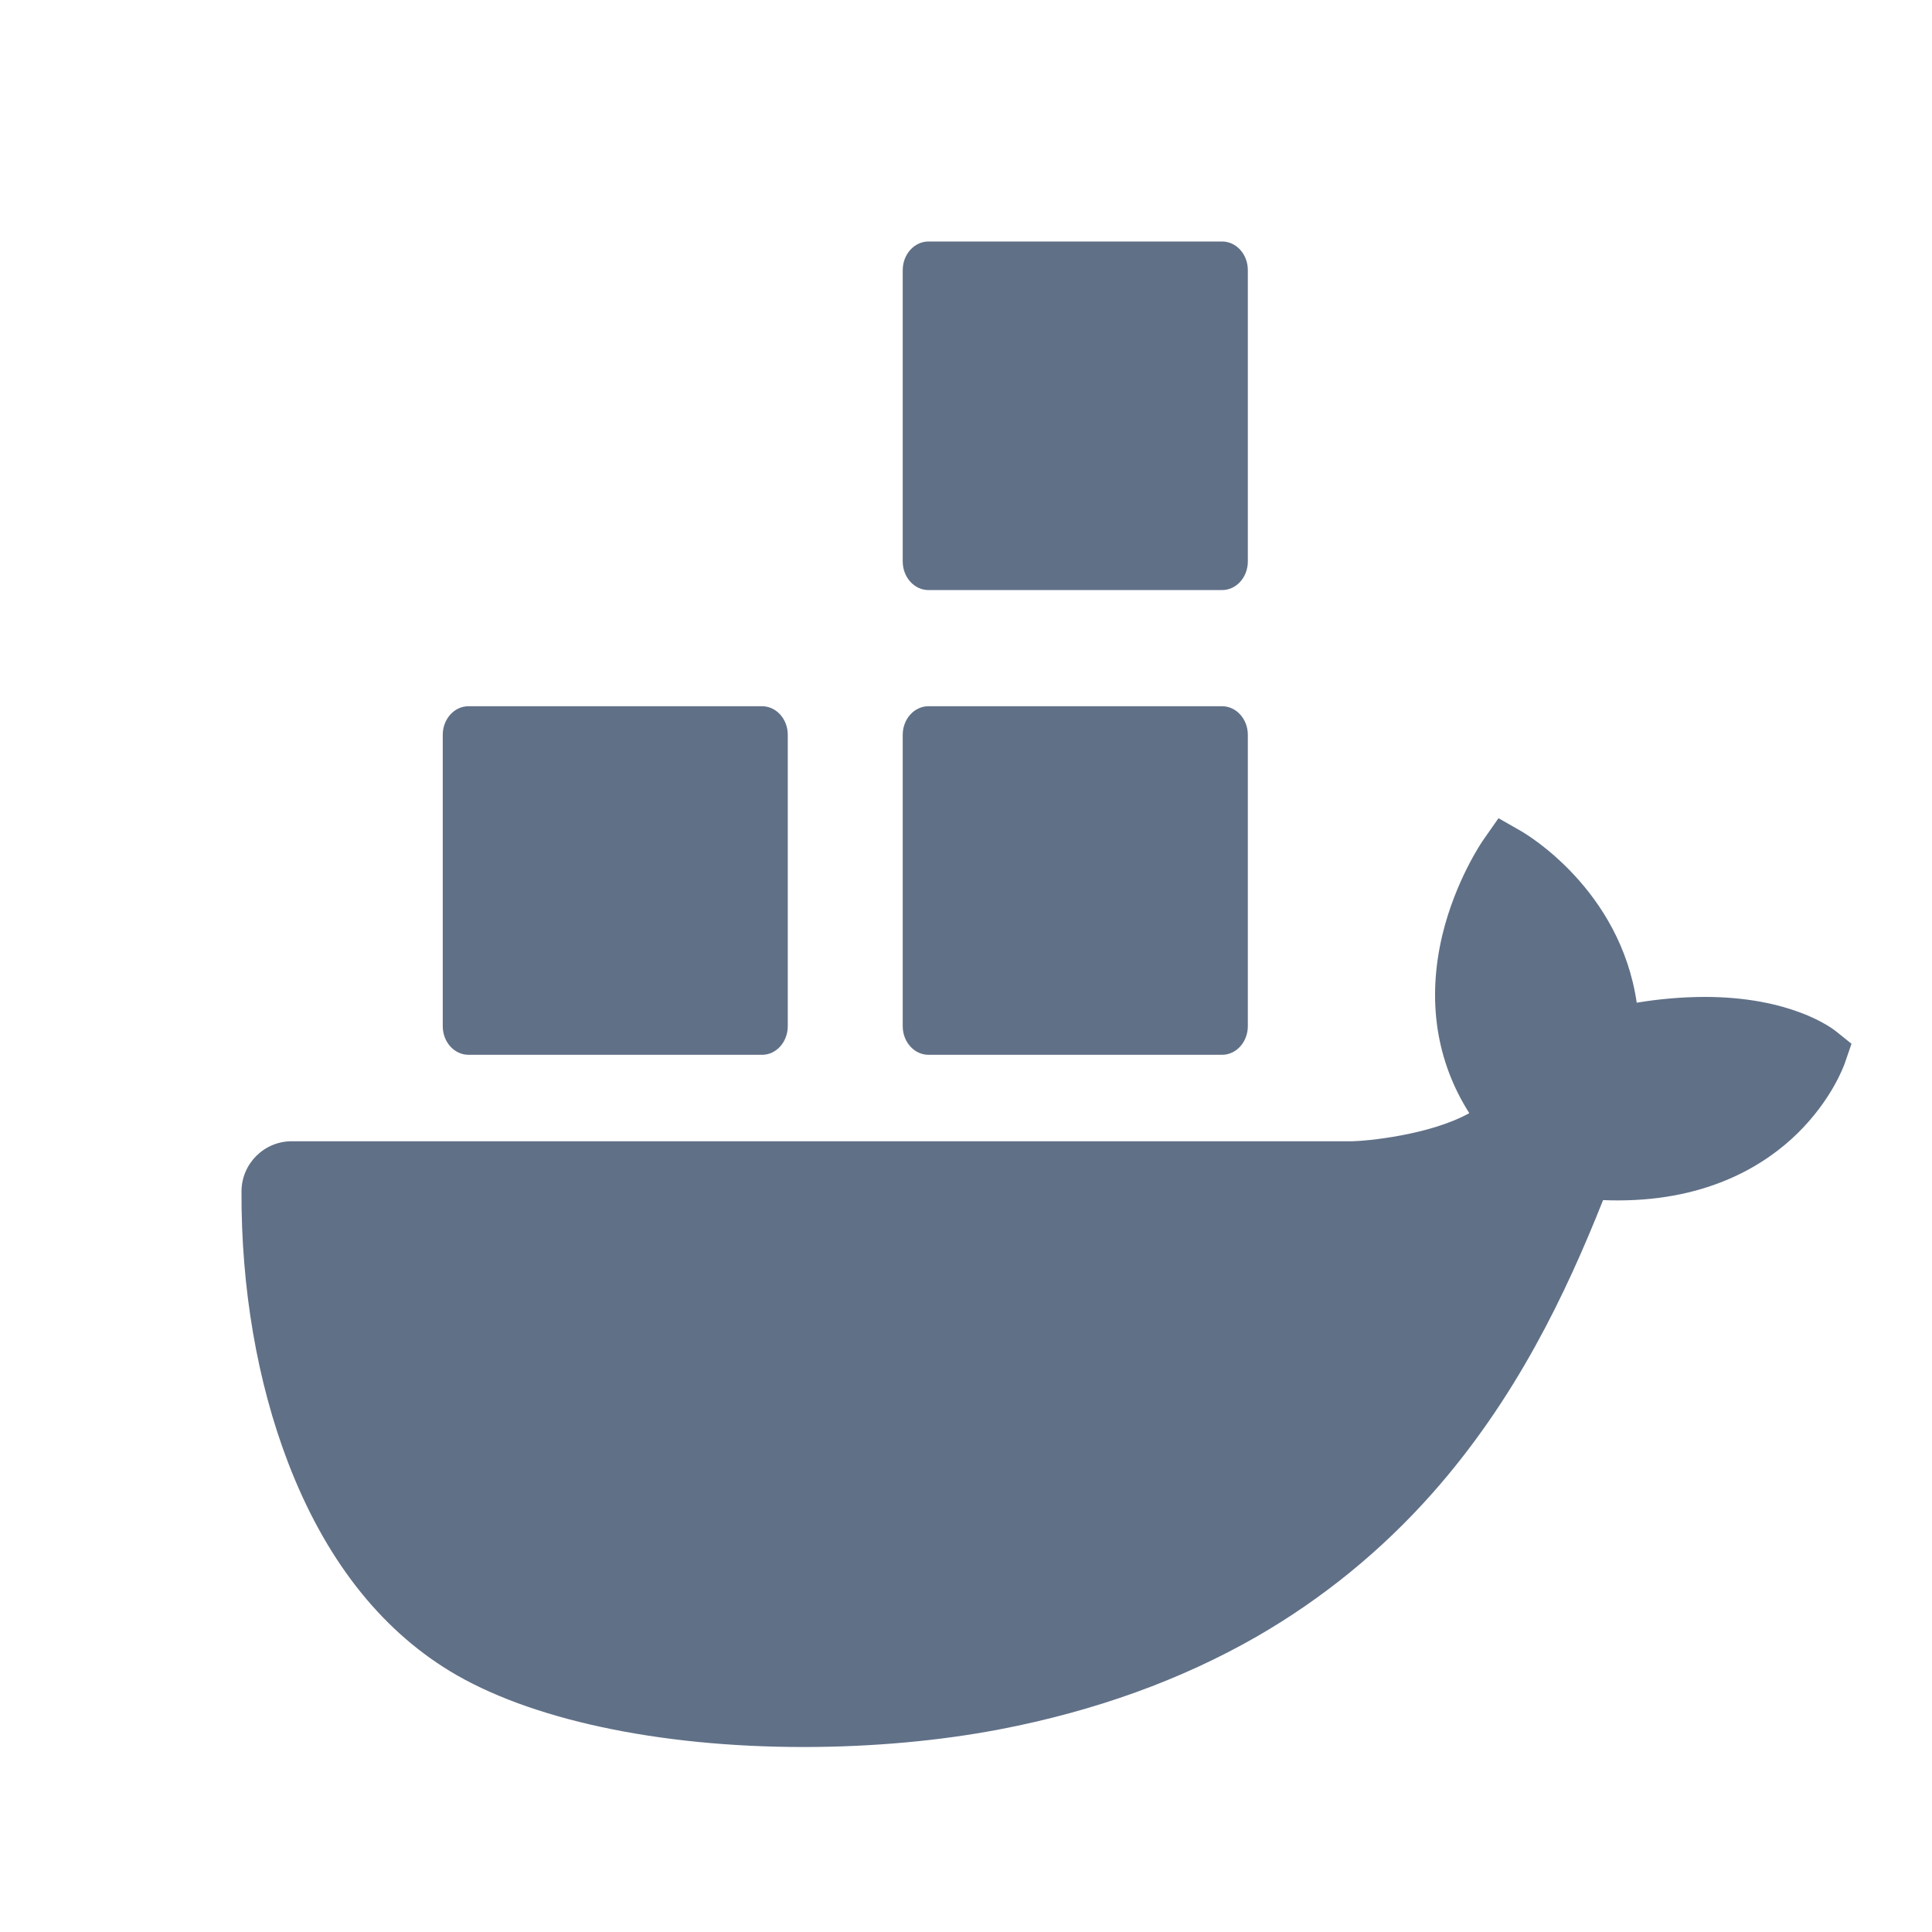
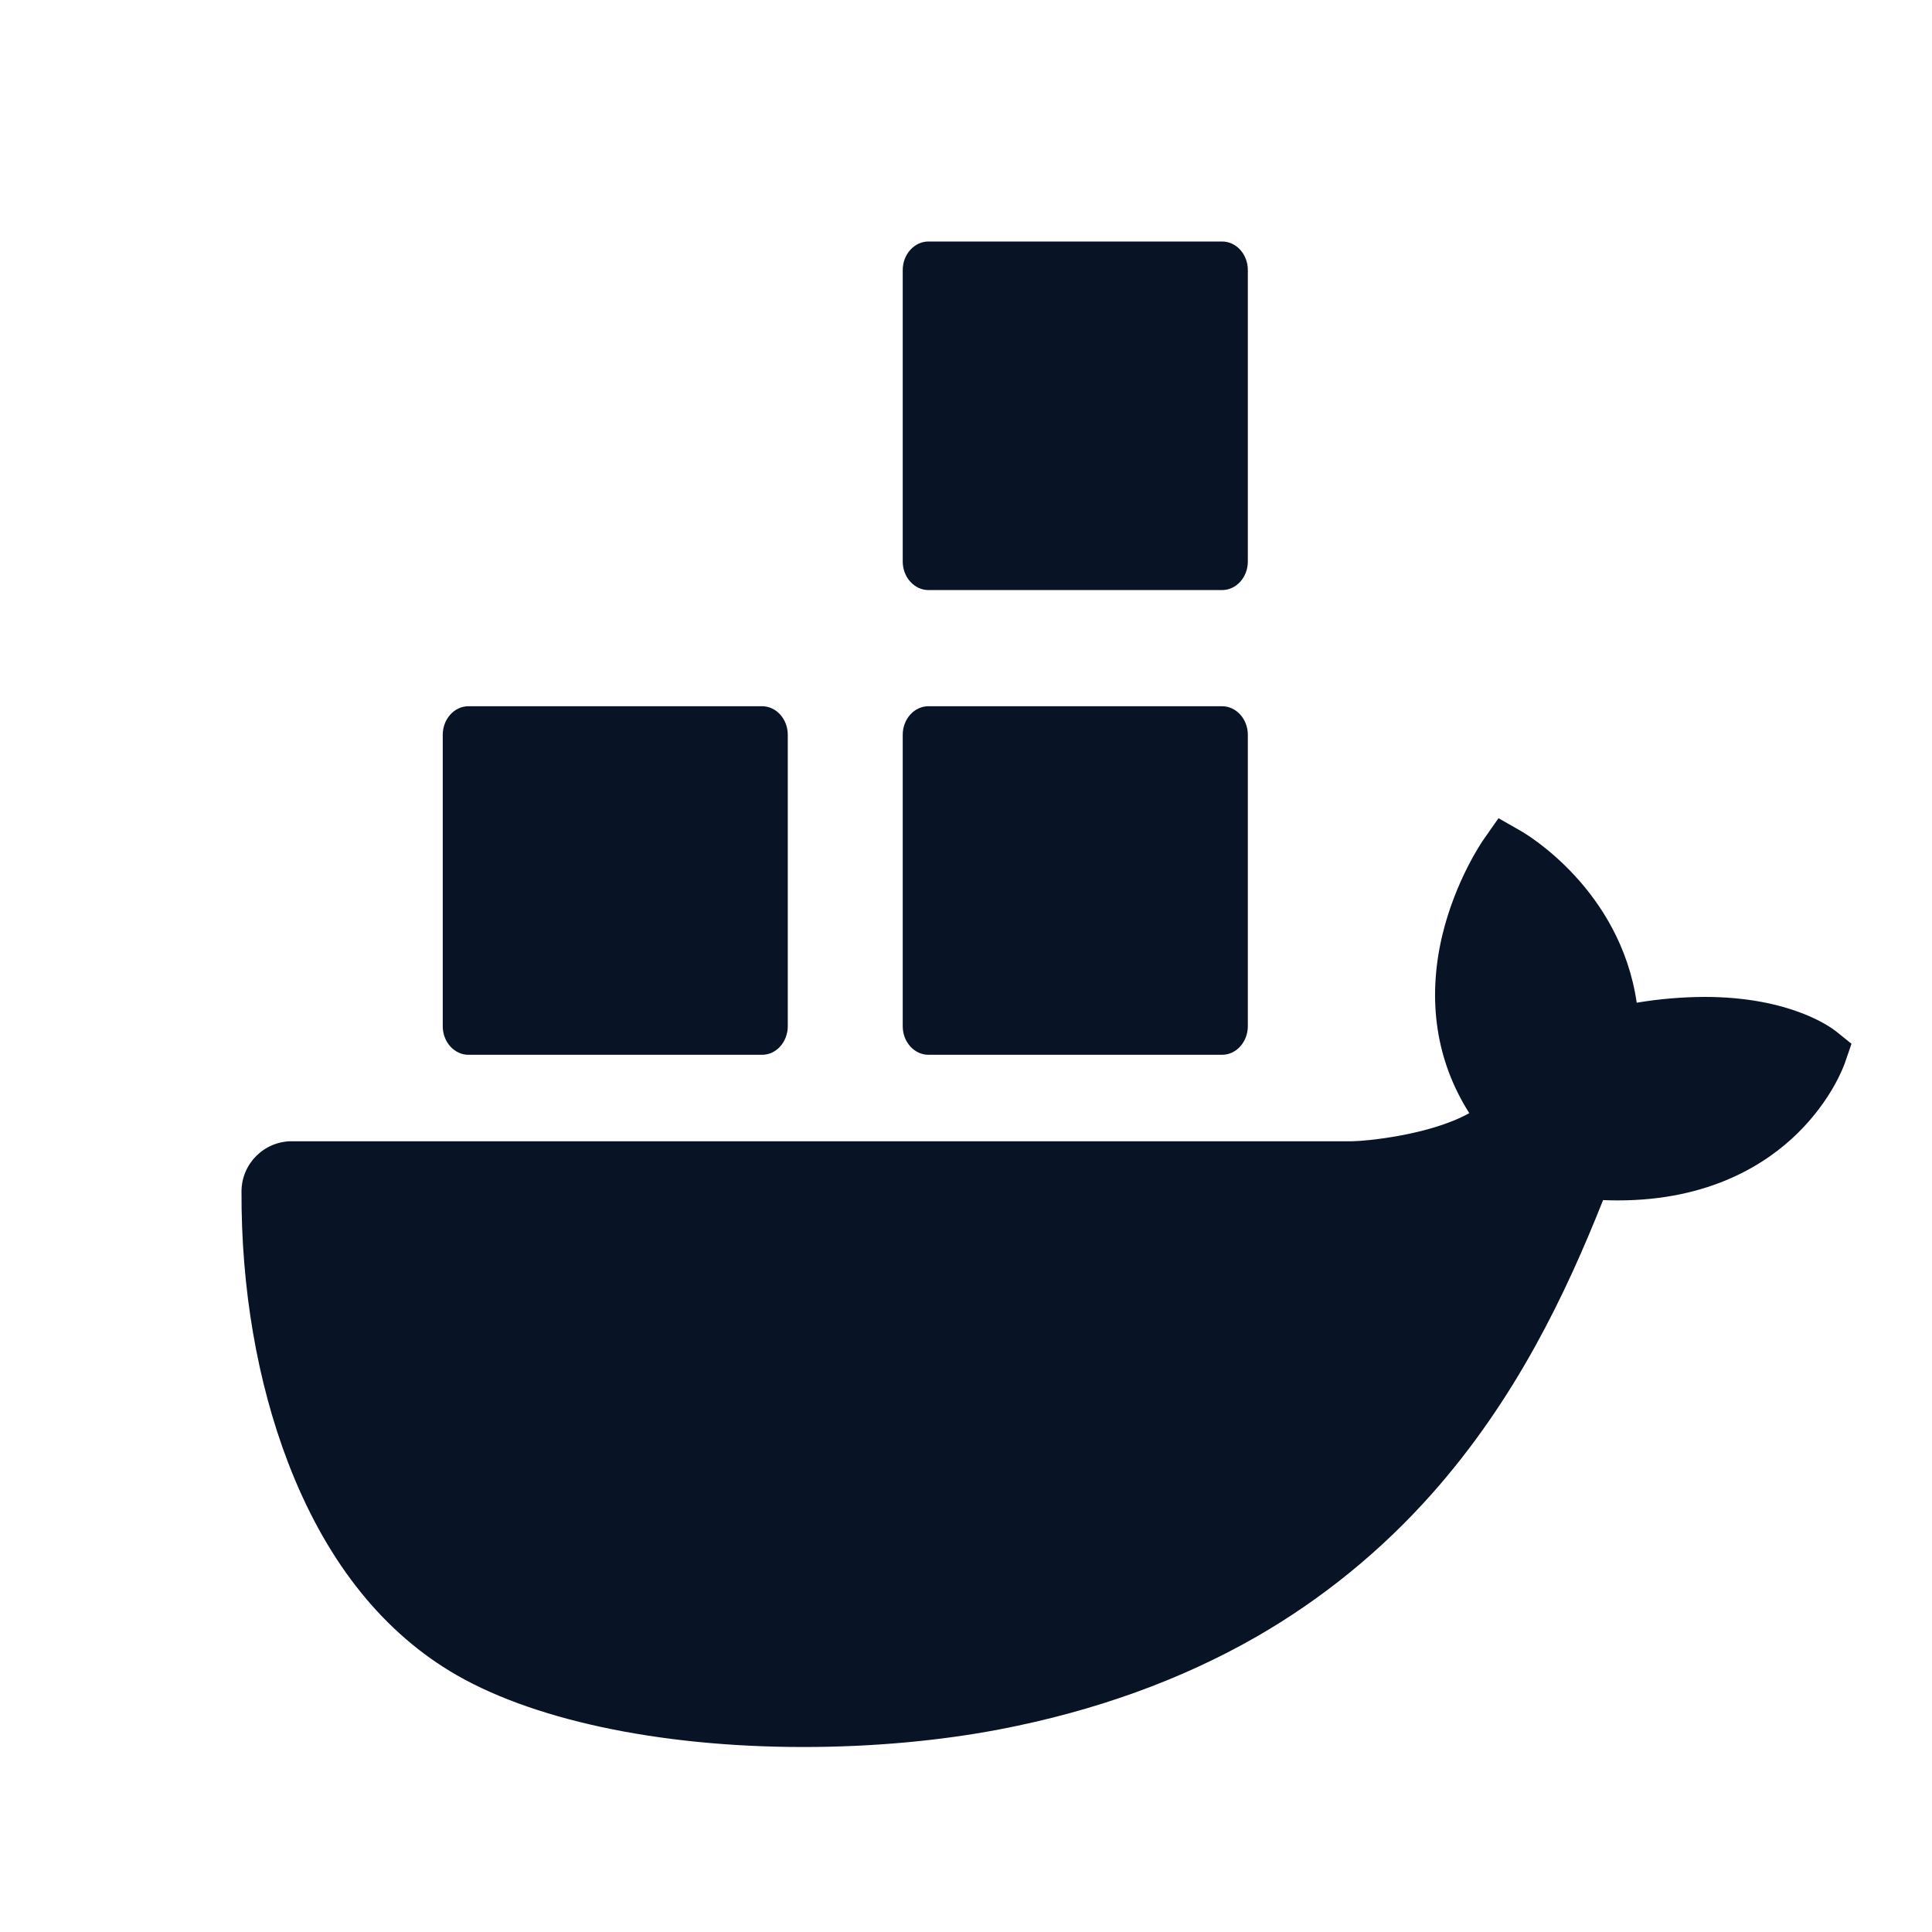
- <svg xmlns="http://www.w3.org/2000/svg" viewBox="0 0 24 24" fill="#607087">
+ <svg xmlns="http://www.w3.org/2000/svg" viewBox="0 0 24 24" fill="#081426">
  <path d="M5.82 13.103h3.647c.176 0 .319-.159.319-.356V9.128c0-.196-.143-.355-.32-.355H5.82c-.177 0-.32.159-.32.355v3.62c0 .196.143.355.32.355Zm5.714-5.773h3.647c.177 0 .32-.159.32-.355v-3.62c0-.196-.143-.355-.32-.355h-3.647c-.176 0-.32.159-.32.356v3.619c0 .196.144.355.32.355Zm0 5.773h3.647c.176 0 .32-.159.32-.356V9.128c0-.196-.144-.355-.32-.355h-3.647c-.177 0-.32.159-.32.355v3.62c0 .196.143.355.32.355Z" />
  <path d="M22.803 12.808c-.055-.043-.561-.424-1.629-.424a5.24 5.24 0 0 0-.842.072c-.206-1.41-1.376-2.096-1.43-2.128l-.287-.164-.189.27c-.014.02-.346.502-.51 1.187-.19.805-.075 1.56.336 2.207-.496.275-1.288.347-1.452.349H3.626a.625.625 0 0 0-.626.62c-.005 1.205.195 2.37.578 3.37.454 1.184 1.13 2.055 2.007 2.59.984.6 2.587.945 4.397.945.847 0 1.69-.076 2.44-.22 1.182-.227 2.255-.615 3.19-1.152a8.74 8.74 0 0 0 2.174-1.772c1.044-1.175 1.666-2.488 2.128-3.65.063.003.124.004.184.004 1.143 0 1.846-.454 2.234-.836.42-.414.57-.826.586-.872l.082-.238-.197-.158Z" />
</svg>
